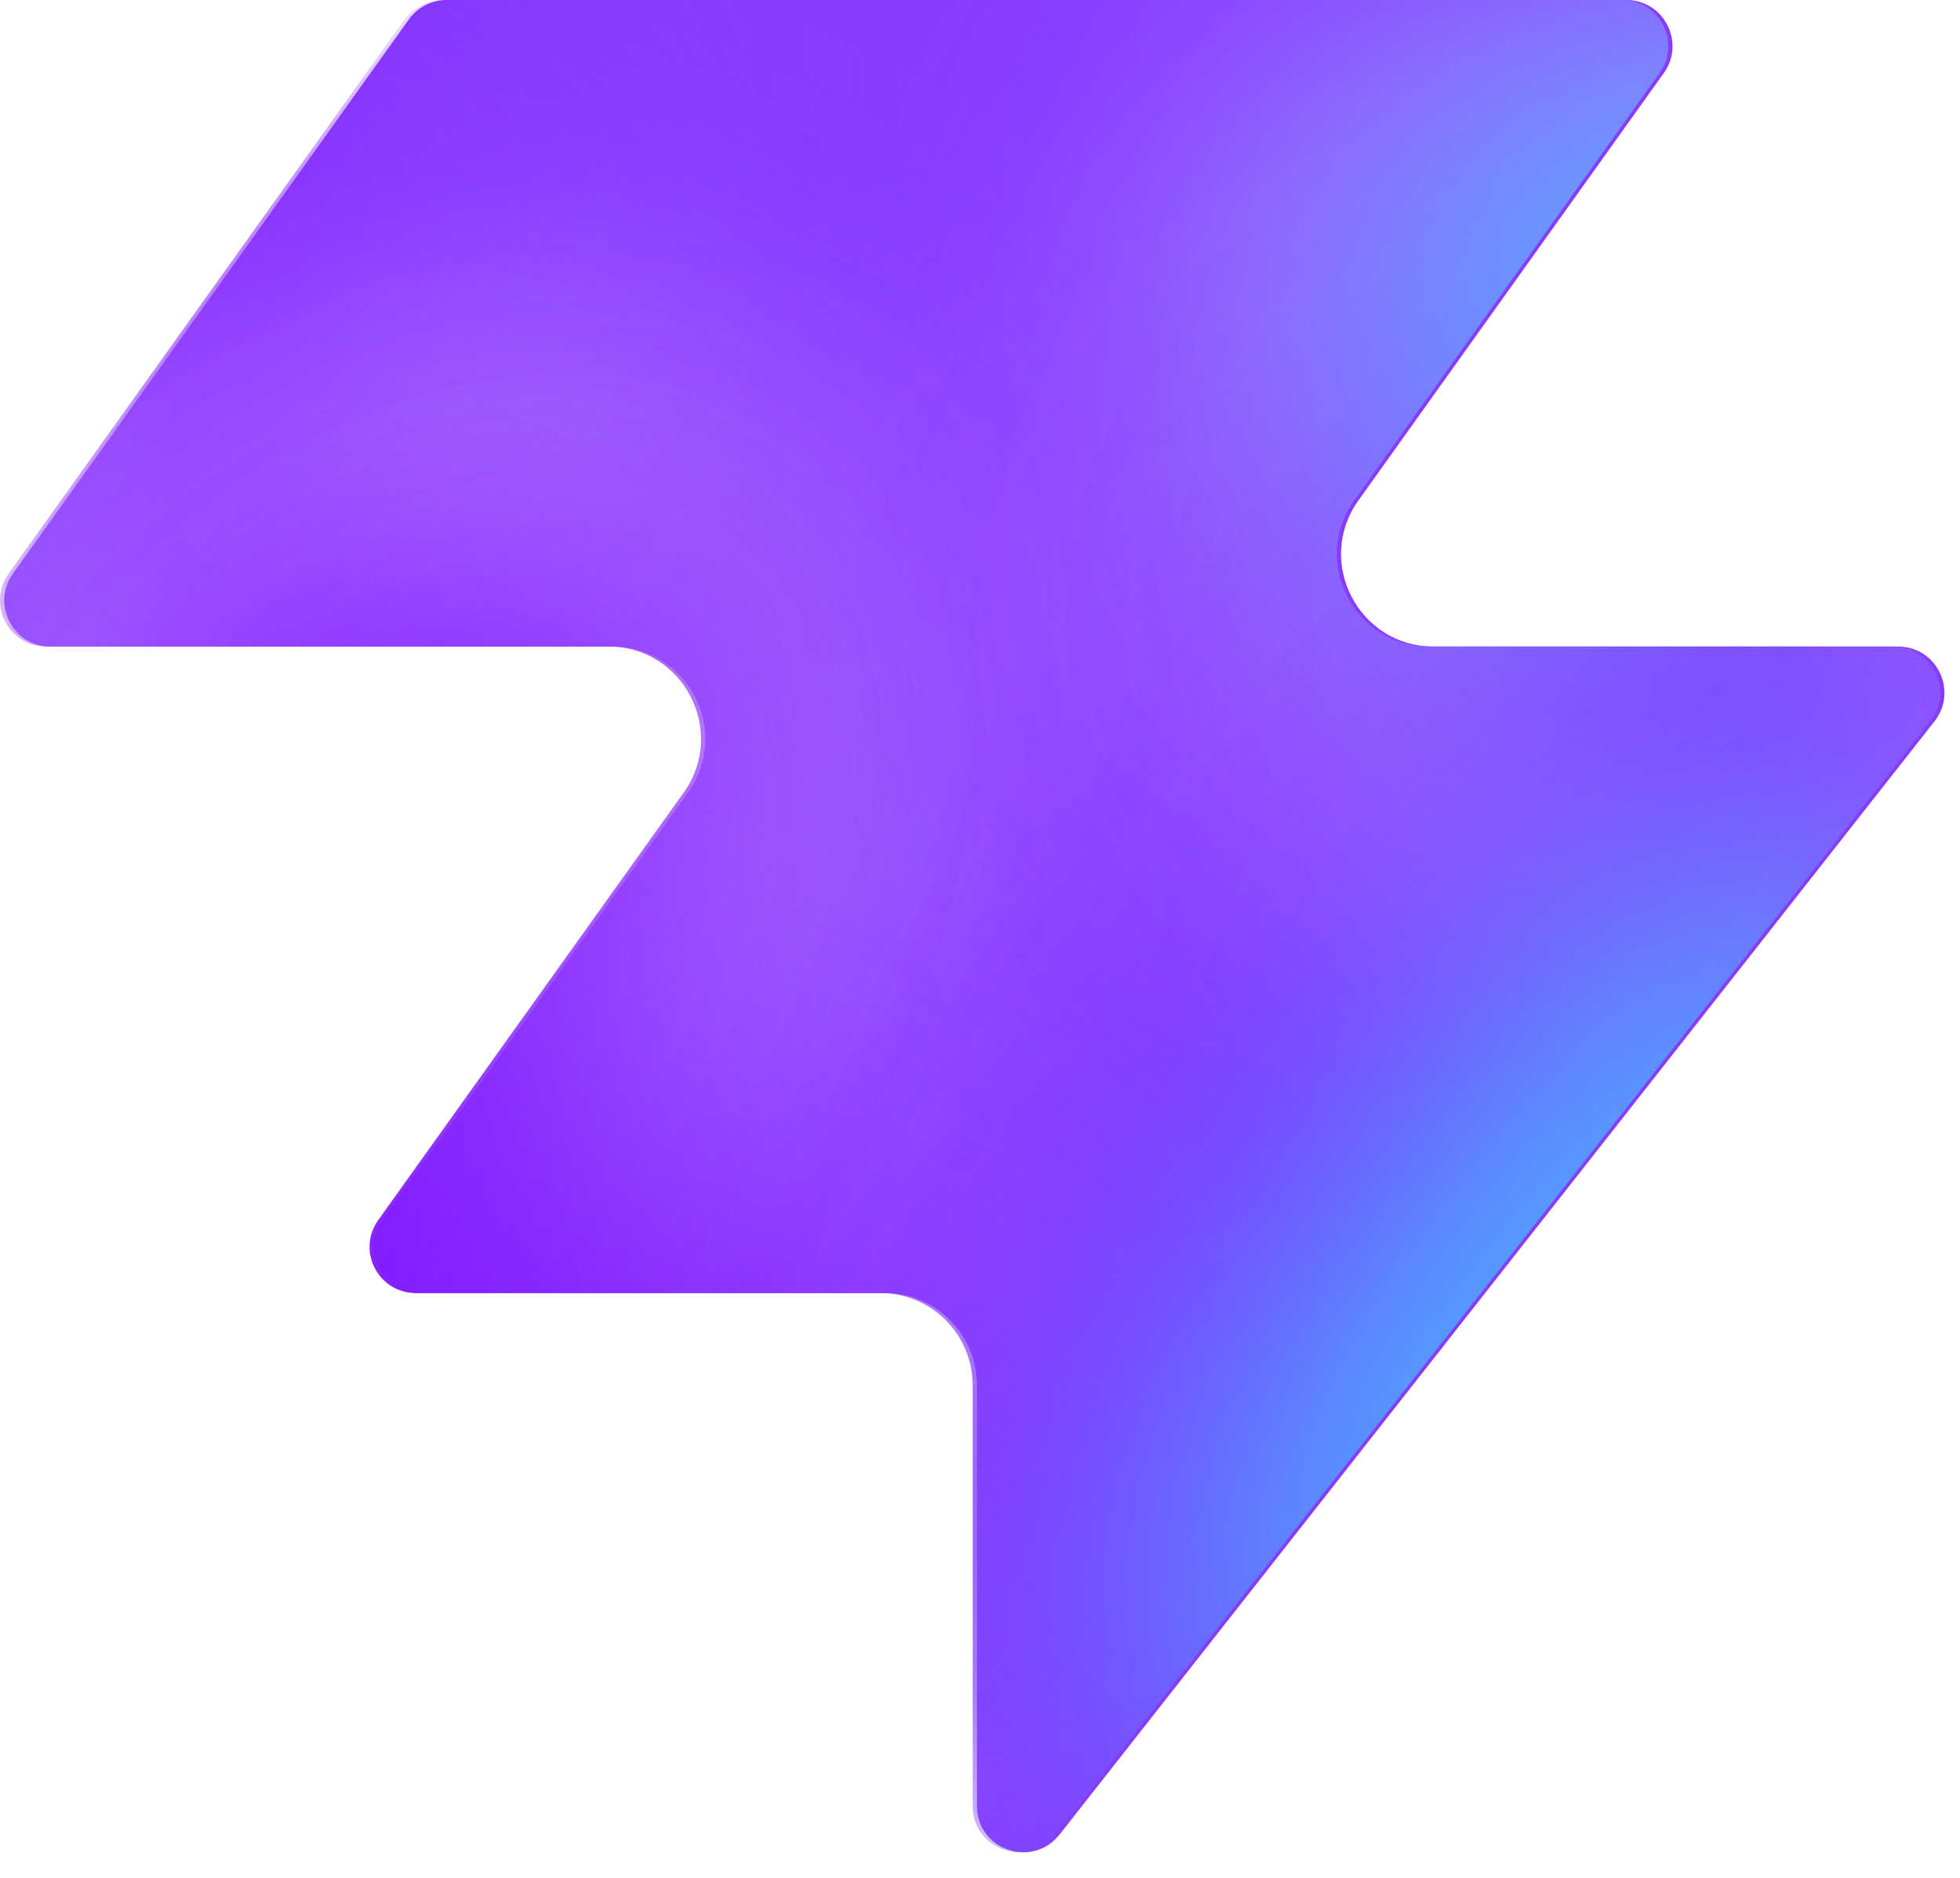
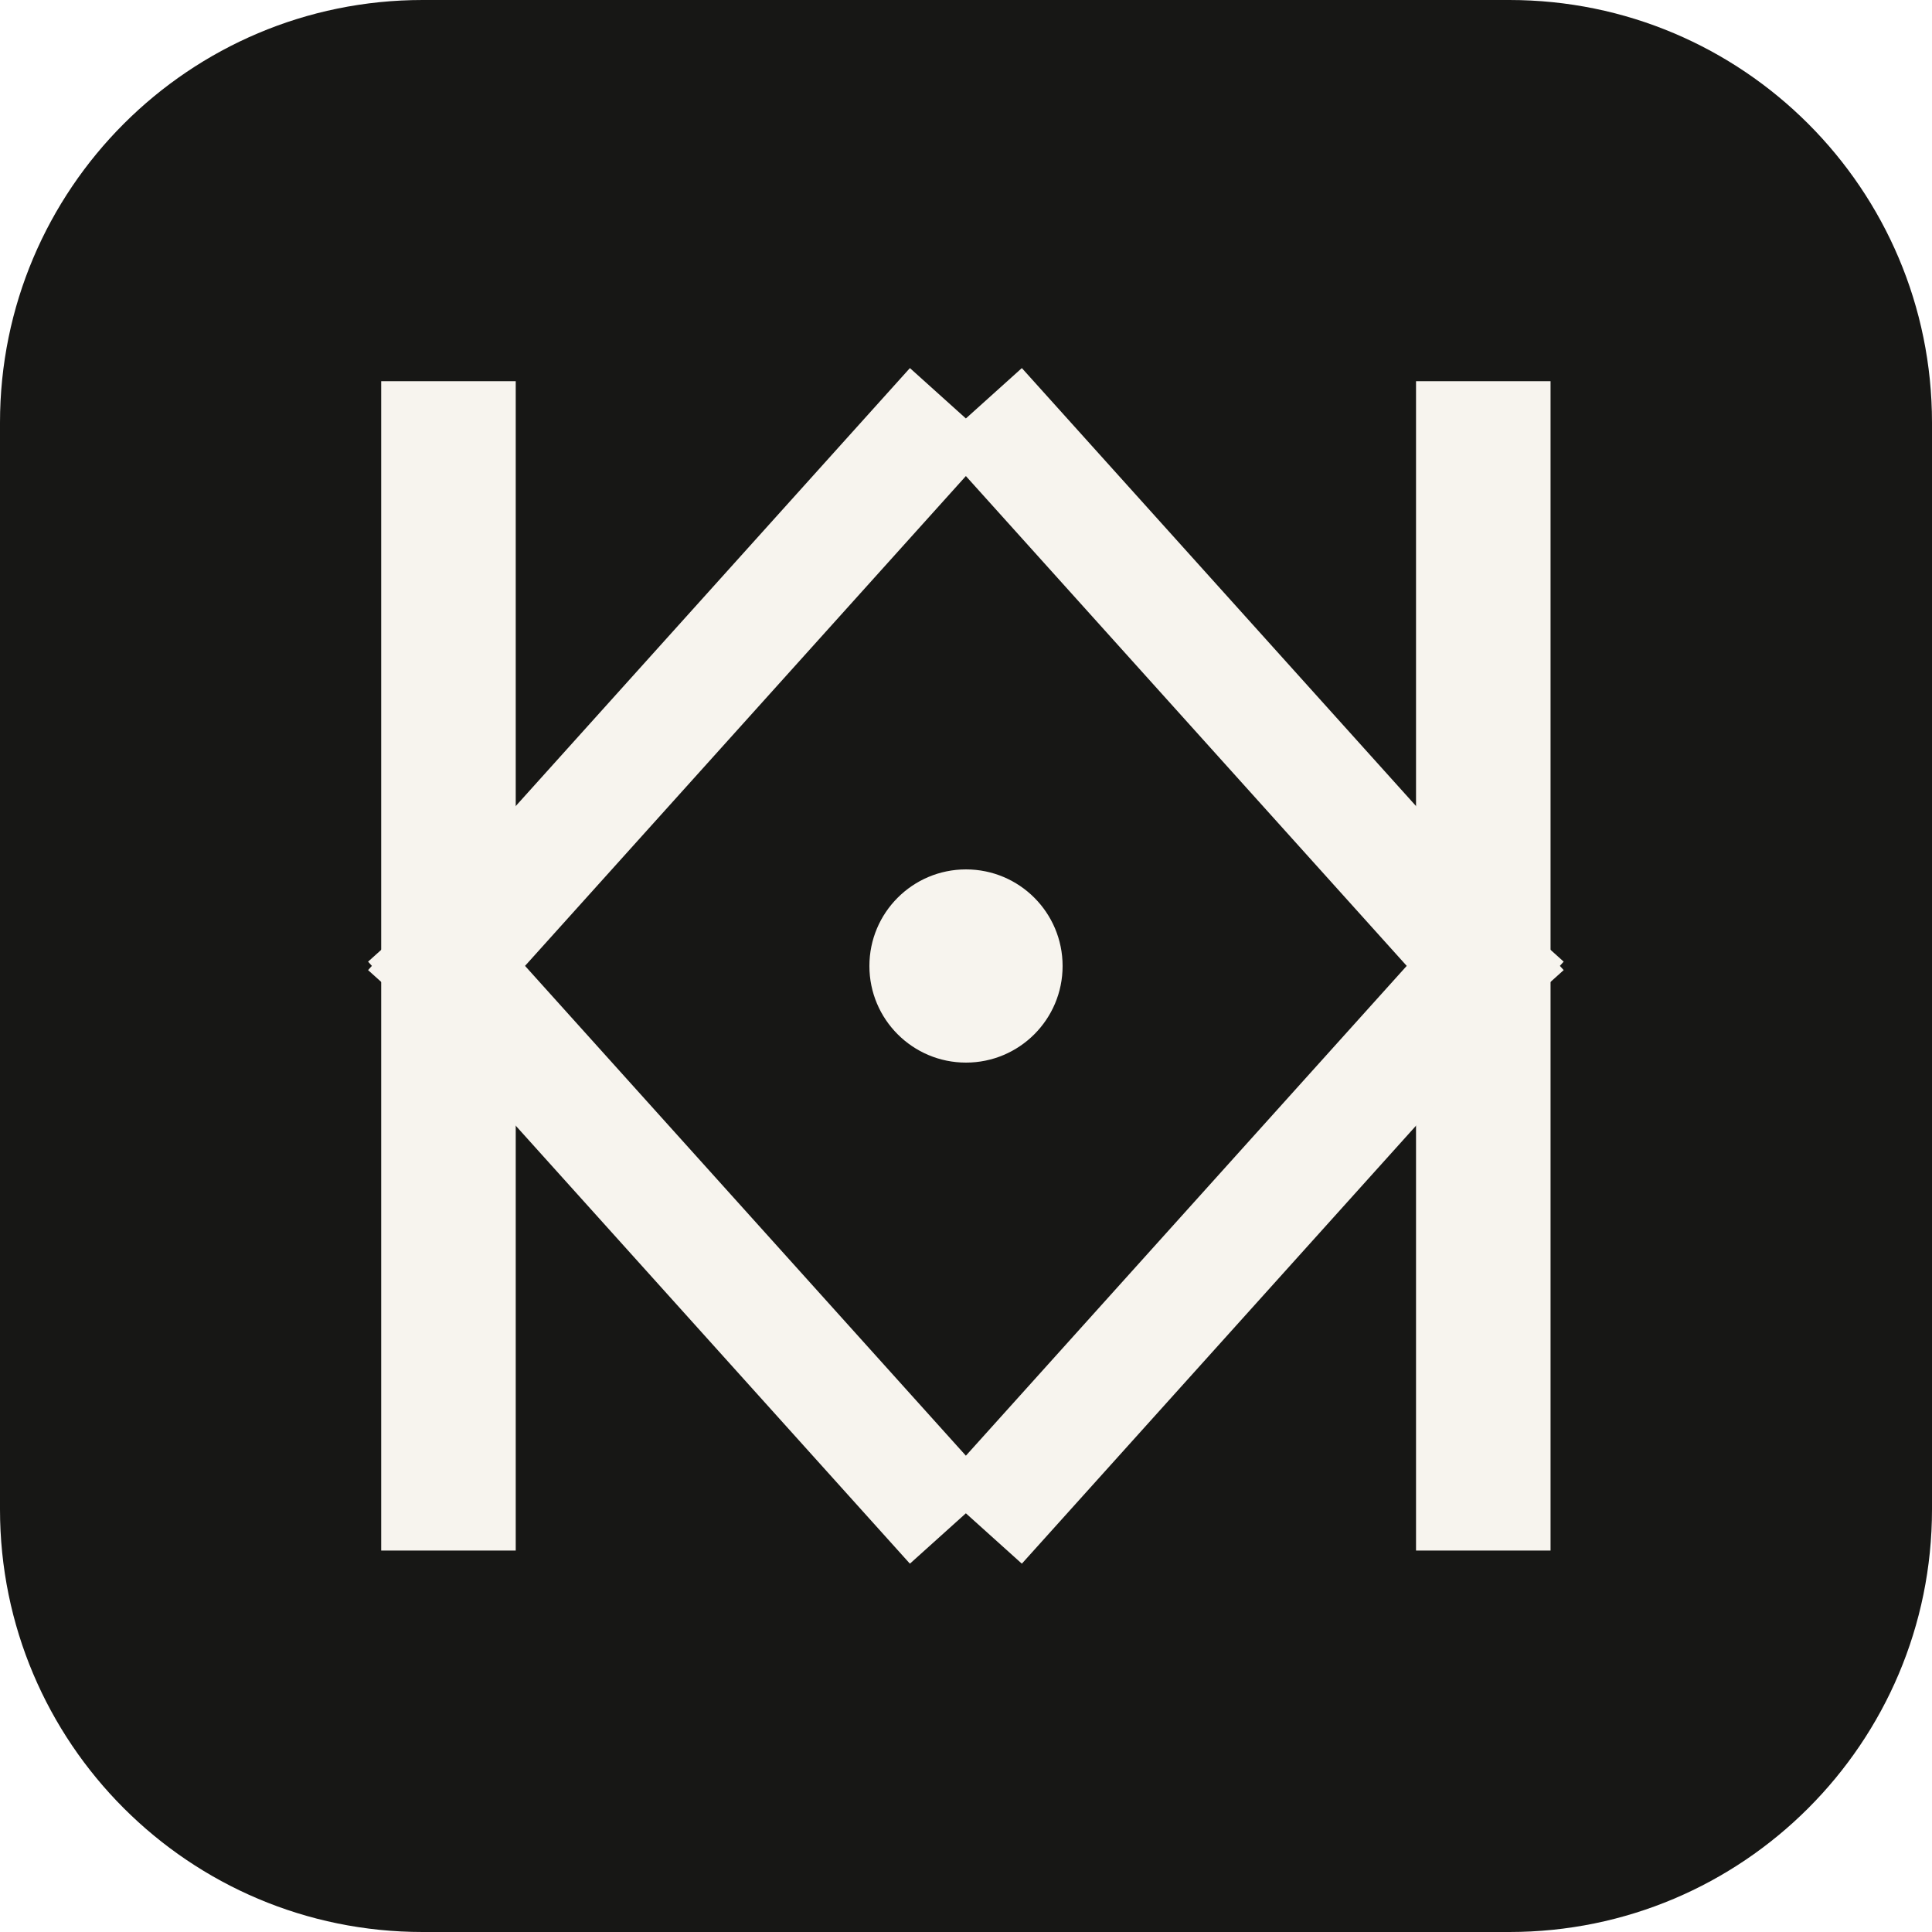
- <svg xmlns="http://www.w3.org/2000/svg" width="48" height="46" fill="none" viewBox="0 0 48 46">
-   <path fill="#863bff" d="M25.946 44.938c-.664.845-2.021.375-2.021-.698V33.937a2.26 2.26 0 0 0-2.262-2.262H10.287c-.92 0-1.456-1.04-.92-1.788l7.48-10.471c1.07-1.497 0-3.578-1.842-3.578H1.237c-.92 0-1.456-1.04-.92-1.788L10.013.474c.214-.297.556-.474.92-.474h28.894c.92 0 1.456 1.04.92 1.788l-7.48 10.471c-1.07 1.498 0 3.579 1.842 3.579h11.377c.943 0 1.473 1.088.89 1.83L25.947 44.94z" style="fill:#863bff;fill:color(display-p3 .525 .23 1);fill-opacity:1" />
-   <mask id="a" width="48" height="46" x="0" y="0" maskUnits="userSpaceOnUse" style="mask-type:alpha">
-     <path fill="#000" d="M25.842 44.938c-.664.844-2.021.375-2.021-.698V33.937a2.26 2.26 0 0 0-2.262-2.262H10.183c-.92 0-1.456-1.04-.92-1.788l7.48-10.471c1.07-1.498 0-3.579-1.842-3.579H1.133c-.92 0-1.456-1.04-.92-1.787L9.91.473c.214-.297.556-.474.92-.474h28.894c.92 0 1.456 1.04.92 1.788l-7.48 10.471c-1.07 1.498 0 3.578 1.842 3.578h11.377c.943 0 1.473 1.088.89 1.832L25.843 44.94z" style="fill:#000;fill-opacity:1" />
-   </mask>
-   <g mask="url(#a)">
-     <g filter="url(#b)">
-       <ellipse cx="5.508" cy="14.704" fill="#ede6ff" rx="5.508" ry="14.704" style="fill:#ede6ff;fill:color(display-p3 .927 .903 1);fill-opacity:1" transform="matrix(.00324 1 1 -.00324 -4.47 31.516)" />
-     </g>
-     <g filter="url(#c)">
-       <ellipse cx="10.399" cy="29.851" fill="#ede6ff" rx="10.399" ry="29.851" style="fill:#ede6ff;fill:color(display-p3 .927 .903 1);fill-opacity:1" transform="matrix(.00324 1 1 -.00324 -39.328 7.883)" />
-     </g>
-     <g filter="url(#d)">
-       <ellipse cx="5.508" cy="30.487" fill="#7e14ff" rx="5.508" ry="30.487" style="fill:#7e14ff;fill:color(display-p3 .492 .077 1);fill-opacity:1" transform="rotate(89.814 -25.913 -14.639)scale(1 -1)" />
-     </g>
-     <g filter="url(#e)">
-       <ellipse cx="5.508" cy="30.599" fill="#7e14ff" rx="5.508" ry="30.599" style="fill:#7e14ff;fill:color(display-p3 .492 .077 1);fill-opacity:1" transform="rotate(89.814 -32.644 -3.334)scale(1 -1)" />
-     </g>
-     <g filter="url(#f)">
-       <ellipse cx="5.508" cy="30.599" fill="#7e14ff" rx="5.508" ry="30.599" style="fill:#7e14ff;fill:color(display-p3 .492 .077 1);fill-opacity:1" transform="matrix(.00324 1 1 -.00324 -34.34 30.47)" />
-     </g>
-     <g filter="url(#g)">
-       <ellipse cx="14.072" cy="22.078" fill="#ede6ff" rx="14.072" ry="22.078" style="fill:#ede6ff;fill:color(display-p3 .927 .903 1);fill-opacity:1" transform="rotate(93.35 24.506 48.493)scale(-1 1)" />
-     </g>
-     <g filter="url(#h)">
-       <ellipse cx="3.47" cy="21.501" fill="#7e14ff" rx="3.47" ry="21.501" style="fill:#7e14ff;fill:color(display-p3 .492 .077 1);fill-opacity:1" transform="rotate(89.009 28.708 47.59)scale(-1 1)" />
-     </g>
-     <g filter="url(#i)">
-       <ellipse cx="3.47" cy="21.501" fill="#7e14ff" rx="3.47" ry="21.501" style="fill:#7e14ff;fill:color(display-p3 .492 .077 1);fill-opacity:1" transform="rotate(89.009 28.708 47.59)scale(-1 1)" />
-     </g>
-     <g filter="url(#j)">
-       <ellipse cx=".387" cy="8.972" fill="#7e14ff" rx="4.407" ry="29.108" style="fill:#7e14ff;fill:color(display-p3 .492 .077 1);fill-opacity:1" transform="rotate(39.51 .387 8.972)" />
-     </g>
-     <g filter="url(#k)">
-       <ellipse cx="47.523" cy="-6.092" fill="#7e14ff" rx="4.407" ry="29.108" style="fill:#7e14ff;fill:color(display-p3 .492 .077 1);fill-opacity:1" transform="rotate(37.892 47.523 -6.092)" />
-     </g>
-     <g filter="url(#l)">
-       <ellipse cx="41.412" cy="6.333" fill="#47bfff" rx="5.971" ry="9.665" style="fill:#47bfff;fill:color(display-p3 .28 .748 1);fill-opacity:1" transform="rotate(37.892 41.412 6.333)" />
-     </g>
-     <g filter="url(#m)">
-       <ellipse cx="-1.879" cy="38.332" fill="#7e14ff" rx="4.407" ry="29.108" style="fill:#7e14ff;fill:color(display-p3 .492 .077 1);fill-opacity:1" transform="rotate(37.892 -1.88 38.332)" />
-     </g>
-     <g filter="url(#n)">
-       <ellipse cx="-1.879" cy="38.332" fill="#7e14ff" rx="4.407" ry="29.108" style="fill:#7e14ff;fill:color(display-p3 .492 .077 1);fill-opacity:1" transform="rotate(37.892 -1.88 38.332)" />
-     </g>
-     <g filter="url(#o)">
-       <ellipse cx="35.651" cy="29.907" fill="#7e14ff" rx="4.407" ry="29.108" style="fill:#7e14ff;fill:color(display-p3 .492 .077 1);fill-opacity:1" transform="rotate(37.892 35.651 29.907)" />
-     </g>
-     <g filter="url(#p)">
-       <ellipse cx="38.418" cy="32.4" fill="#47bfff" rx="5.971" ry="15.297" style="fill:#47bfff;fill:color(display-p3 .28 .748 1);fill-opacity:1" transform="rotate(37.892 38.418 32.4)" />
-     </g>
+ <svg xmlns="http://www.w3.org/2000/svg" viewBox="0 0 32 32" width="32" height="32">
+   <rect width="32" height="32" rx="7" fill="#171715" />
+   <g transform="translate(4 4) scale(0.857)" fill="none" stroke="#F7F4EE" stroke-linecap="square">
+     <path d="M4 4v20M24 4v20" stroke-width="2.6" />
+     <path d="M4 14 13 4M4 14l9 10M24 14 15 4m9 10-9 10" stroke-width="2.2" />
  </g>
-   <defs>
-     <filter id="b" width="60.045" height="41.654" x="-19.77" y="16.149" color-interpolation-filters="sRGB" filterUnits="userSpaceOnUse">
-       <feFlood flood-opacity="0" result="BackgroundImageFix" />
-       <feBlend in="SourceGraphic" in2="BackgroundImageFix" result="shape" />
-       <feGaussianBlur result="effect1_foregroundBlur_2002_17158" stdDeviation="7.659" />
-     </filter>
-     <filter id="c" width="90.34" height="51.437" x="-54.613" y="-7.533" color-interpolation-filters="sRGB" filterUnits="userSpaceOnUse">
-       <feFlood flood-opacity="0" result="BackgroundImageFix" />
-       <feBlend in="SourceGraphic" in2="BackgroundImageFix" result="shape" />
-       <feGaussianBlur result="effect1_foregroundBlur_2002_17158" stdDeviation="7.659" />
-     </filter>
-     <filter id="d" width="79.355" height="29.4" x="-49.64" y="2.03" color-interpolation-filters="sRGB" filterUnits="userSpaceOnUse">
-       <feFlood flood-opacity="0" result="BackgroundImageFix" />
-       <feBlend in="SourceGraphic" in2="BackgroundImageFix" result="shape" />
-       <feGaussianBlur result="effect1_foregroundBlur_2002_17158" stdDeviation="4.596" />
-     </filter>
-     <filter id="e" width="79.579" height="29.4" x="-45.045" y="20.029" color-interpolation-filters="sRGB" filterUnits="userSpaceOnUse">
-       <feFlood flood-opacity="0" result="BackgroundImageFix" />
-       <feBlend in="SourceGraphic" in2="BackgroundImageFix" result="shape" />
-       <feGaussianBlur result="effect1_foregroundBlur_2002_17158" stdDeviation="4.596" />
-     </filter>
-     <filter id="f" width="79.579" height="29.4" x="-43.513" y="21.178" color-interpolation-filters="sRGB" filterUnits="userSpaceOnUse">
-       <feFlood flood-opacity="0" result="BackgroundImageFix" />
-       <feBlend in="SourceGraphic" in2="BackgroundImageFix" result="shape" />
-       <feGaussianBlur result="effect1_foregroundBlur_2002_17158" stdDeviation="4.596" />
-     </filter>
-     <filter id="g" width="74.749" height="58.852" x="15.756" y="-17.901" color-interpolation-filters="sRGB" filterUnits="userSpaceOnUse">
-       <feFlood flood-opacity="0" result="BackgroundImageFix" />
-       <feBlend in="SourceGraphic" in2="BackgroundImageFix" result="shape" />
-       <feGaussianBlur result="effect1_foregroundBlur_2002_17158" stdDeviation="7.659" />
-     </filter>
-     <filter id="h" width="61.377" height="25.362" x="23.548" y="2.284" color-interpolation-filters="sRGB" filterUnits="userSpaceOnUse">
-       <feFlood flood-opacity="0" result="BackgroundImageFix" />
-       <feBlend in="SourceGraphic" in2="BackgroundImageFix" result="shape" />
-       <feGaussianBlur result="effect1_foregroundBlur_2002_17158" stdDeviation="4.596" />
-     </filter>
-     <filter id="i" width="61.377" height="25.362" x="23.548" y="2.284" color-interpolation-filters="sRGB" filterUnits="userSpaceOnUse">
-       <feFlood flood-opacity="0" result="BackgroundImageFix" />
-       <feBlend in="SourceGraphic" in2="BackgroundImageFix" result="shape" />
-       <feGaussianBlur result="effect1_foregroundBlur_2002_17158" stdDeviation="4.596" />
-     </filter>
-     <filter id="j" width="56.045" height="63.649" x="-27.636" y="-22.853" color-interpolation-filters="sRGB" filterUnits="userSpaceOnUse">
-       <feFlood flood-opacity="0" result="BackgroundImageFix" />
-       <feBlend in="SourceGraphic" in2="BackgroundImageFix" result="shape" />
-       <feGaussianBlur result="effect1_foregroundBlur_2002_17158" stdDeviation="4.596" />
-     </filter>
-     <filter id="k" width="54.814" height="64.646" x="20.116" y="-38.415" color-interpolation-filters="sRGB" filterUnits="userSpaceOnUse">
-       <feFlood flood-opacity="0" result="BackgroundImageFix" />
-       <feBlend in="SourceGraphic" in2="BackgroundImageFix" result="shape" />
-       <feGaussianBlur result="effect1_foregroundBlur_2002_17158" stdDeviation="4.596" />
-     </filter>
-     <filter id="l" width="33.541" height="35.313" x="24.641" y="-11.323" color-interpolation-filters="sRGB" filterUnits="userSpaceOnUse">
-       <feFlood flood-opacity="0" result="BackgroundImageFix" />
-       <feBlend in="SourceGraphic" in2="BackgroundImageFix" result="shape" />
-       <feGaussianBlur result="effect1_foregroundBlur_2002_17158" stdDeviation="4.596" />
-     </filter>
-     <filter id="m" width="54.814" height="64.646" x="-29.286" y="6.009" color-interpolation-filters="sRGB" filterUnits="userSpaceOnUse">
-       <feFlood flood-opacity="0" result="BackgroundImageFix" />
-       <feBlend in="SourceGraphic" in2="BackgroundImageFix" result="shape" />
-       <feGaussianBlur result="effect1_foregroundBlur_2002_17158" stdDeviation="4.596" />
-     </filter>
-     <filter id="n" width="54.814" height="64.646" x="-29.286" y="6.009" color-interpolation-filters="sRGB" filterUnits="userSpaceOnUse">
-       <feFlood flood-opacity="0" result="BackgroundImageFix" />
-       <feBlend in="SourceGraphic" in2="BackgroundImageFix" result="shape" />
-       <feGaussianBlur result="effect1_foregroundBlur_2002_17158" stdDeviation="4.596" />
-     </filter>
-     <filter id="o" width="54.814" height="64.646" x="8.244" y="-2.416" color-interpolation-filters="sRGB" filterUnits="userSpaceOnUse">
-       <feFlood flood-opacity="0" result="BackgroundImageFix" />
-       <feBlend in="SourceGraphic" in2="BackgroundImageFix" result="shape" />
-       <feGaussianBlur result="effect1_foregroundBlur_2002_17158" stdDeviation="4.596" />
-     </filter>
-     <filter id="p" width="39.409" height="43.623" x="18.713" y="10.588" color-interpolation-filters="sRGB" filterUnits="userSpaceOnUse">
-       <feFlood flood-opacity="0" result="BackgroundImageFix" />
-       <feBlend in="SourceGraphic" in2="BackgroundImageFix" result="shape" />
-       <feGaussianBlur result="effect1_foregroundBlur_2002_17158" stdDeviation="4.596" />
-     </filter>
-   </defs>
+   <circle cx="16" cy="16" r="1.6" fill="#F7F4EE" />
</svg>
